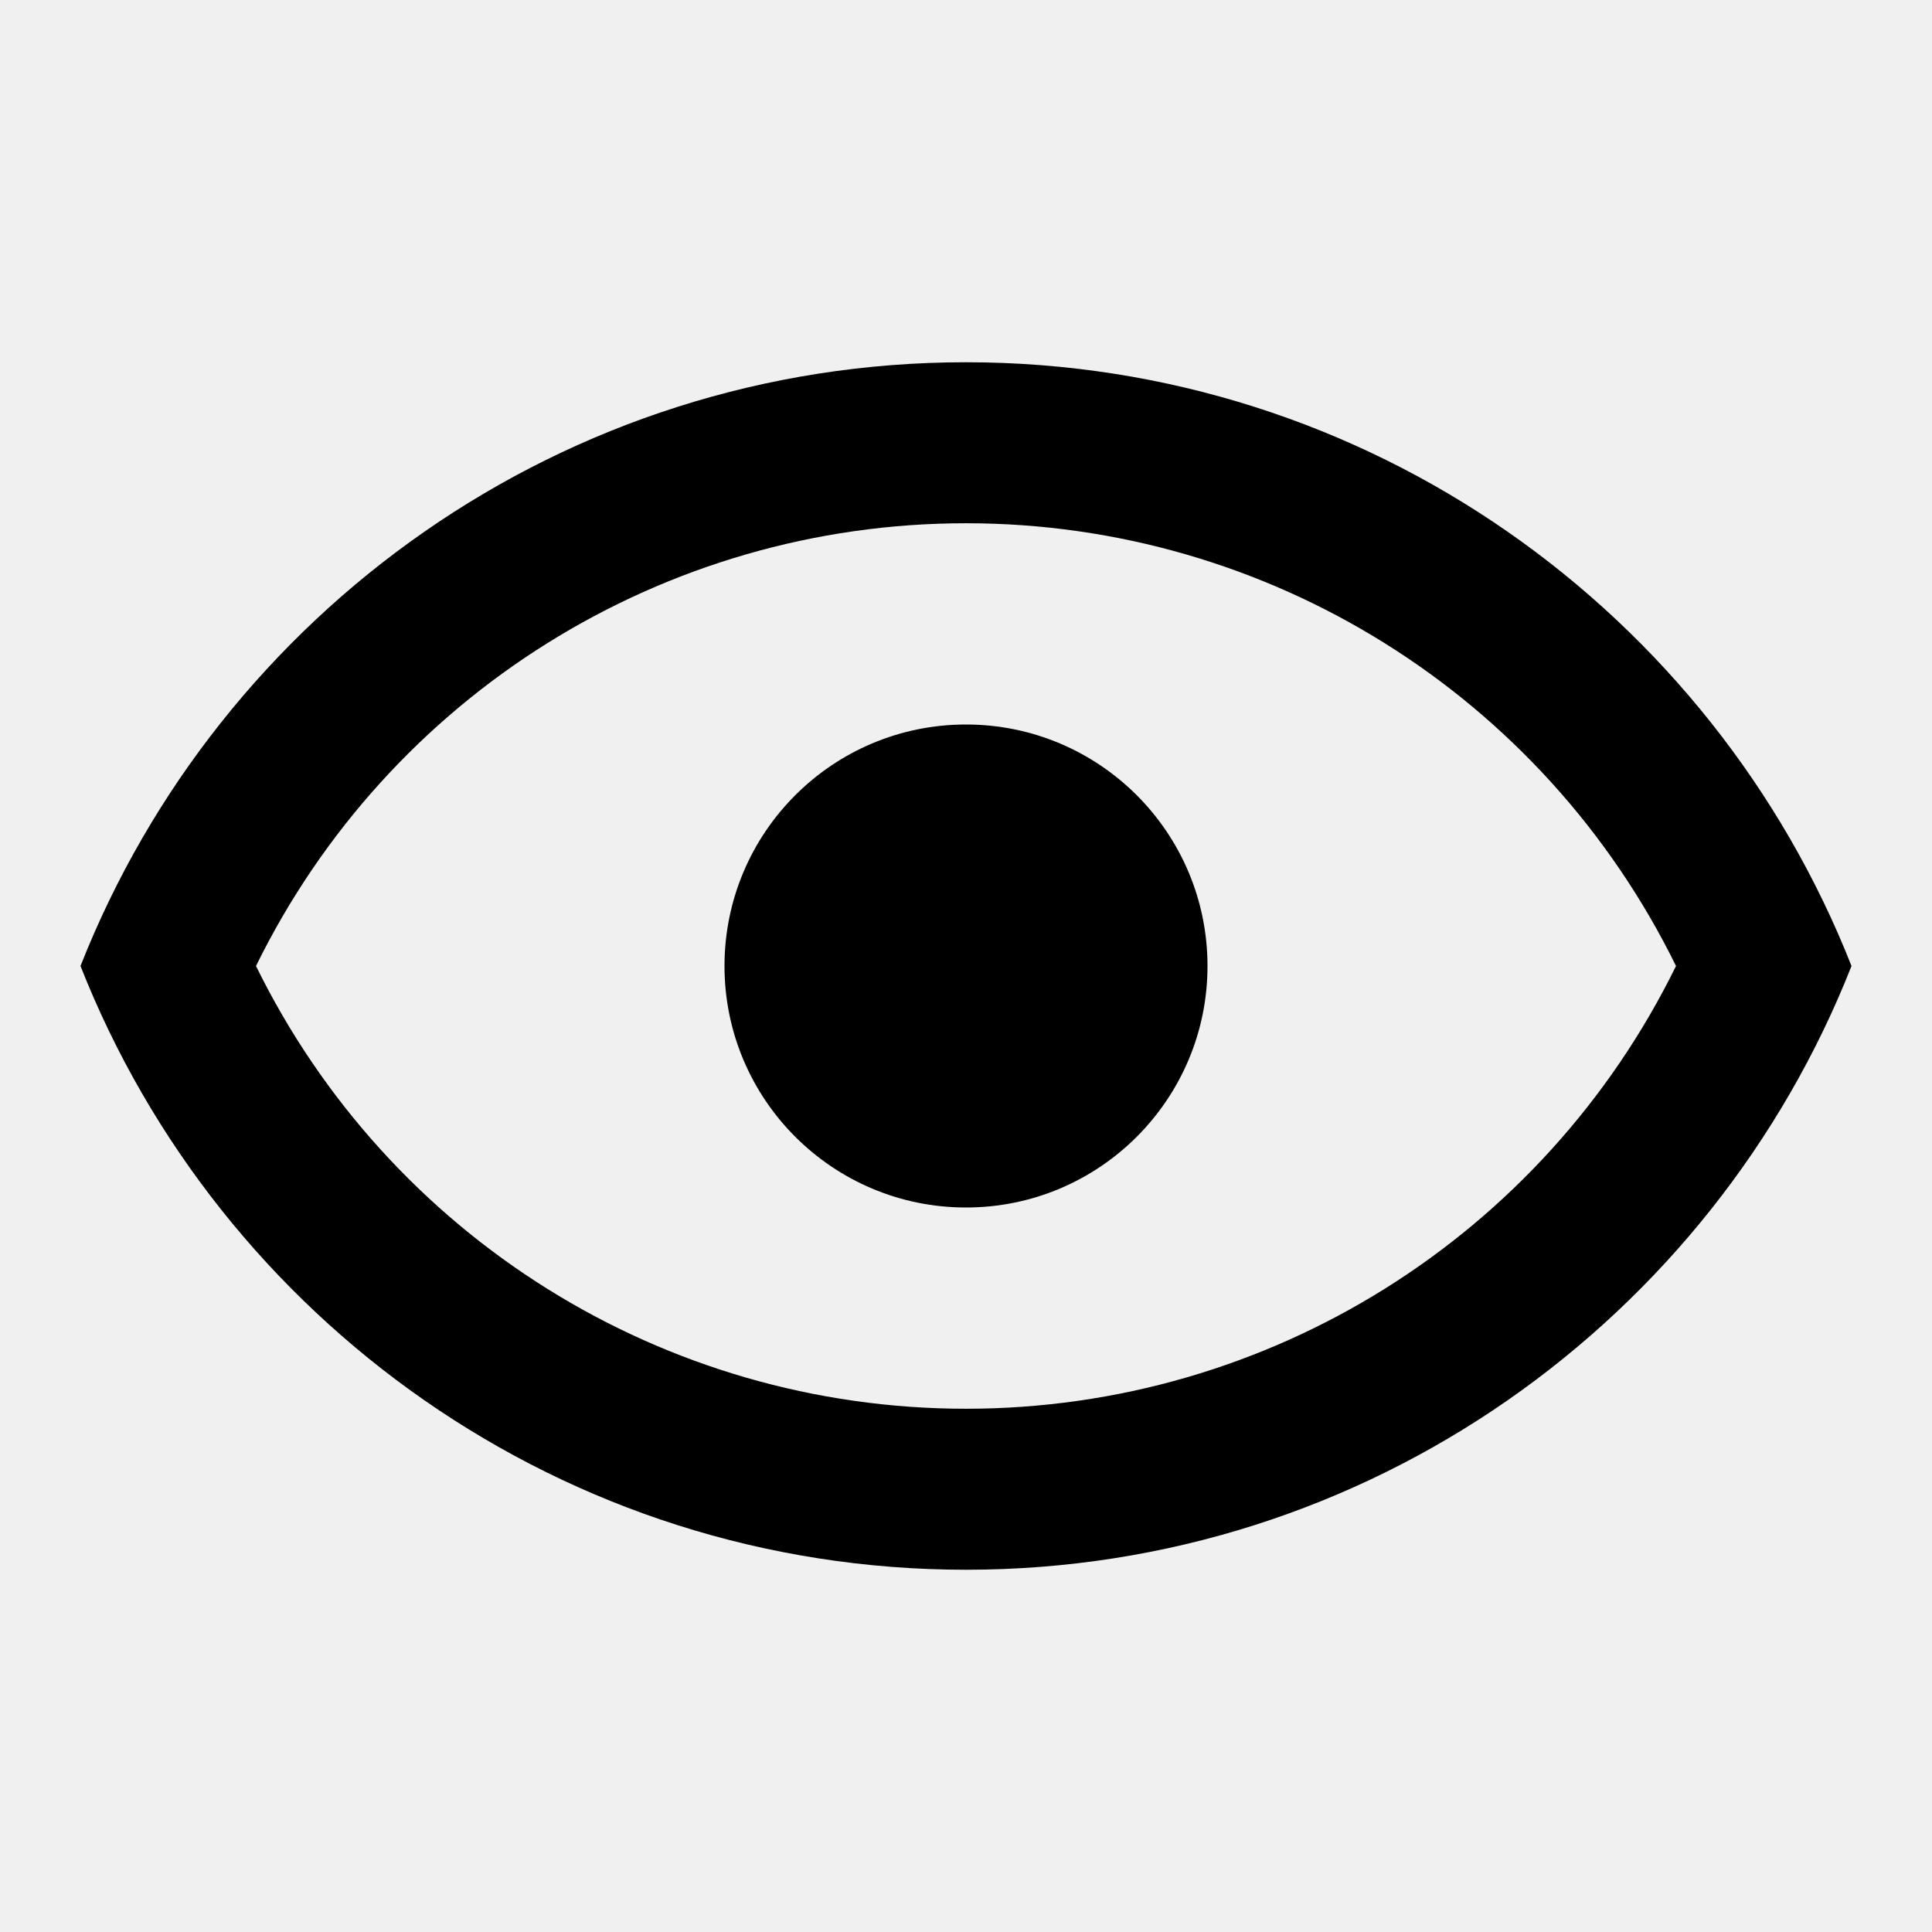
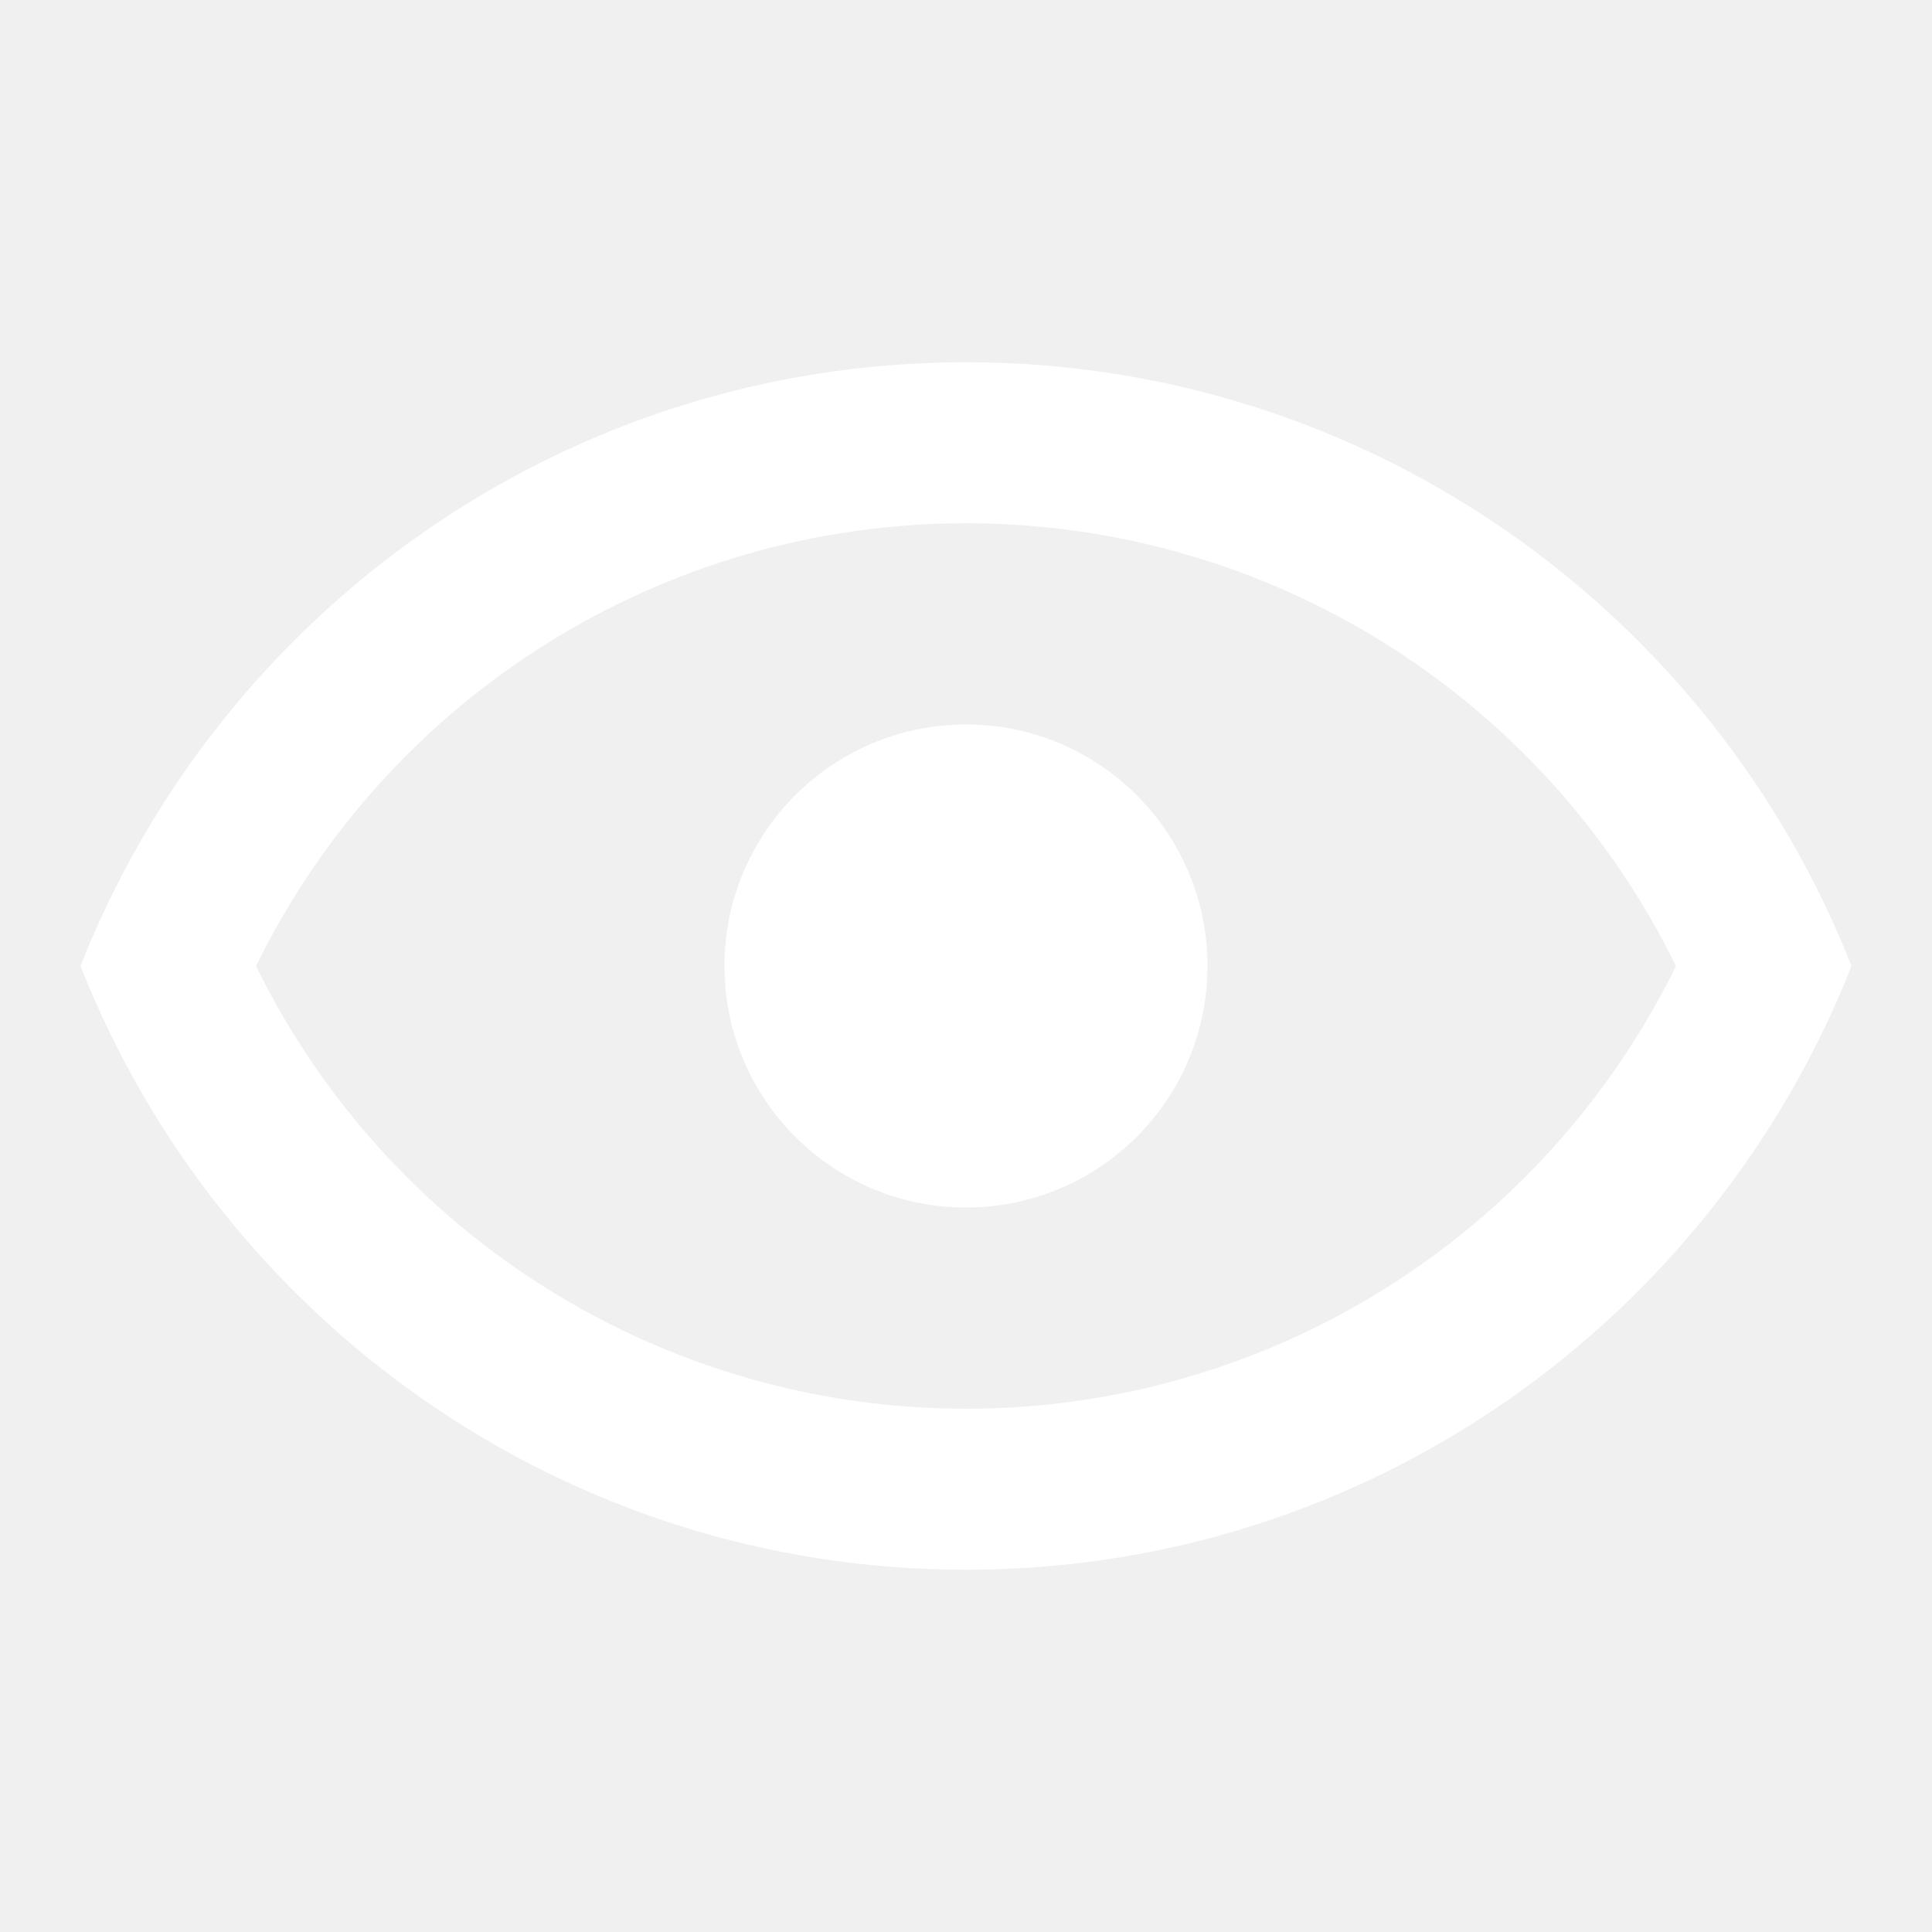
<svg xmlns="http://www.w3.org/2000/svg" viewBox="0 0 24 24">
-   <path d="M12,9A3,3 0 0,1 15,12A3,3 0 0,1 12,15A3,3 0 0,1 9,12A3,3 0 0,1 12,9M12,4.5C17,4.5 21.27,7.61 23,12C21.27,16.39 17,19.5 12,19.5C7,19.5 2.73,16.39 1,12C2.73,7.61 7,4.5 12,4.5M3.18,12C4.83,15.36 8.24,17.5 12,17.5C15.76,17.5 19.17,15.36 20.82,12C19.17,8.64 15.76,6.5 12,6.5C8.24,6.5 4.83,8.64 3.18,12Z" />
+   <path fill="white" d="M12,9A3,3 0 0,1 15,12A3,3 0 0,1 12,15A3,3 0 0,1 9,12A3,3 0 0,1 12,9M12,4.5C17,4.5 21.27,7.61 23,12C21.27,16.39 17,19.5 12,19.5C7,19.5 2.73,16.39 1,12C2.73,7.61 7,4.5 12,4.5M3.18,12C4.83,15.36 8.24,17.5 12,17.5C15.76,17.5 19.17,15.36 20.82,12C19.17,8.64 15.76,6.5 12,6.5C8.24,6.5 4.83,8.64 3.18,12Z" />
</svg>
